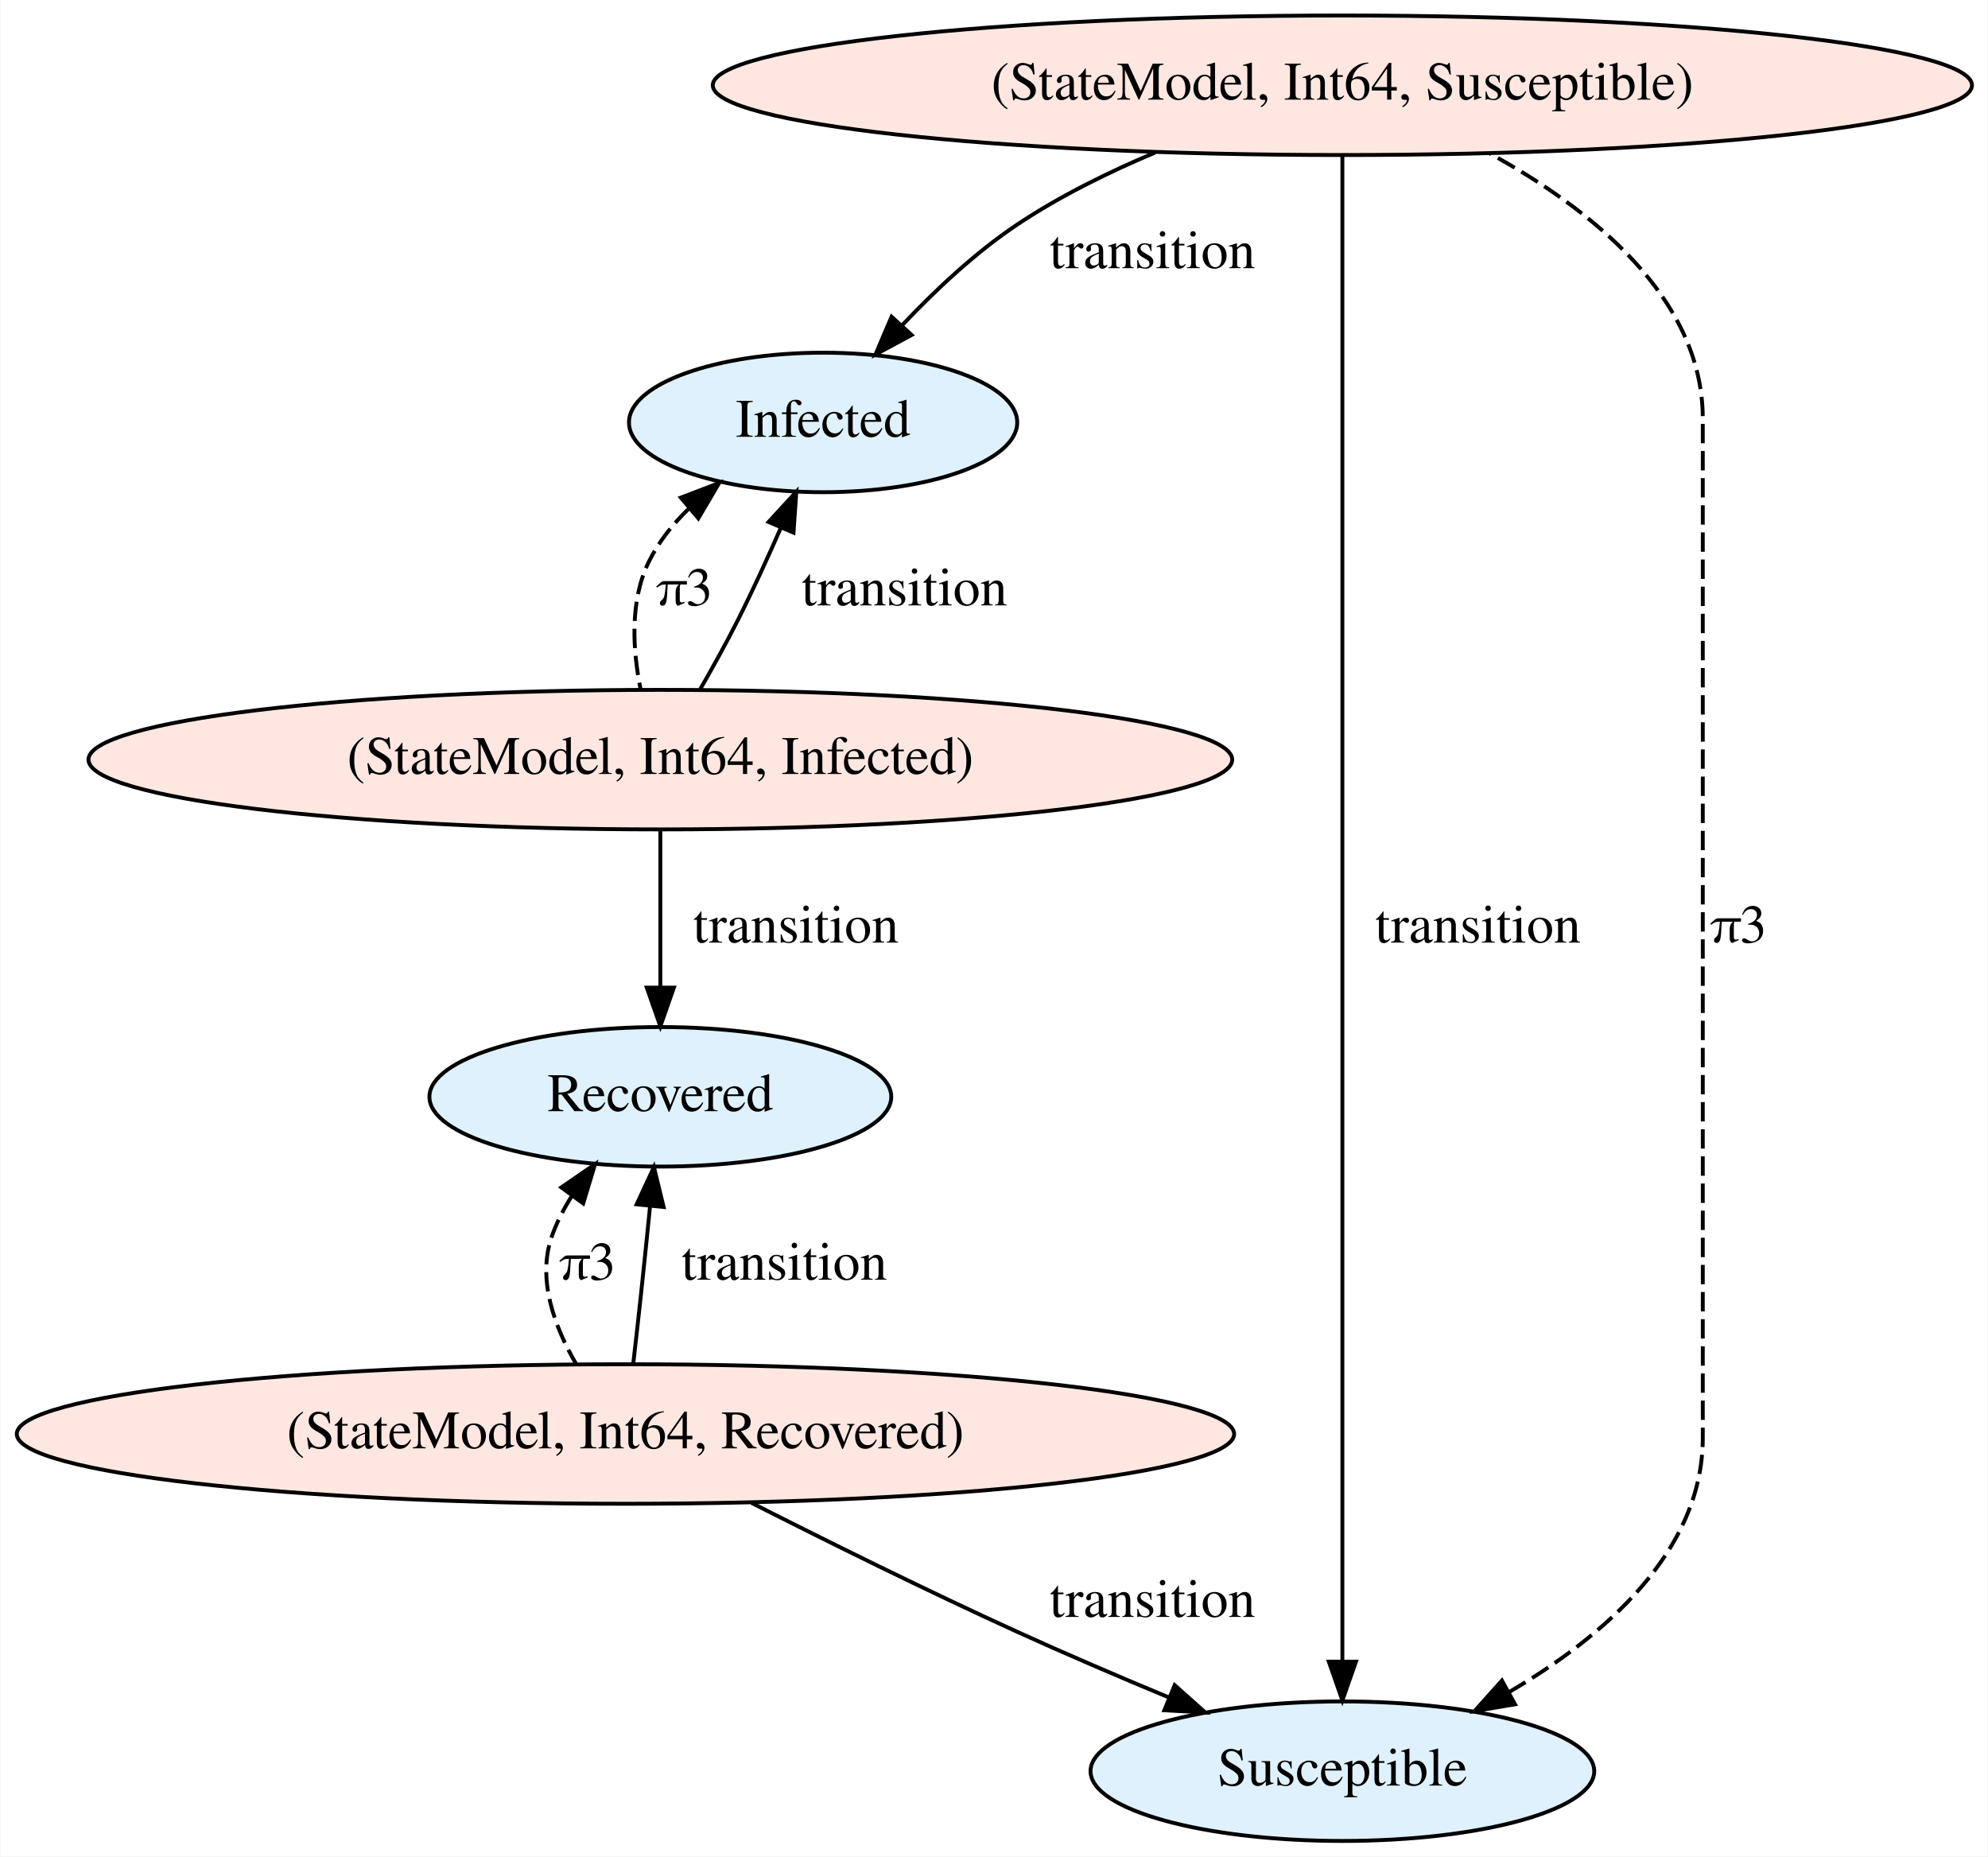
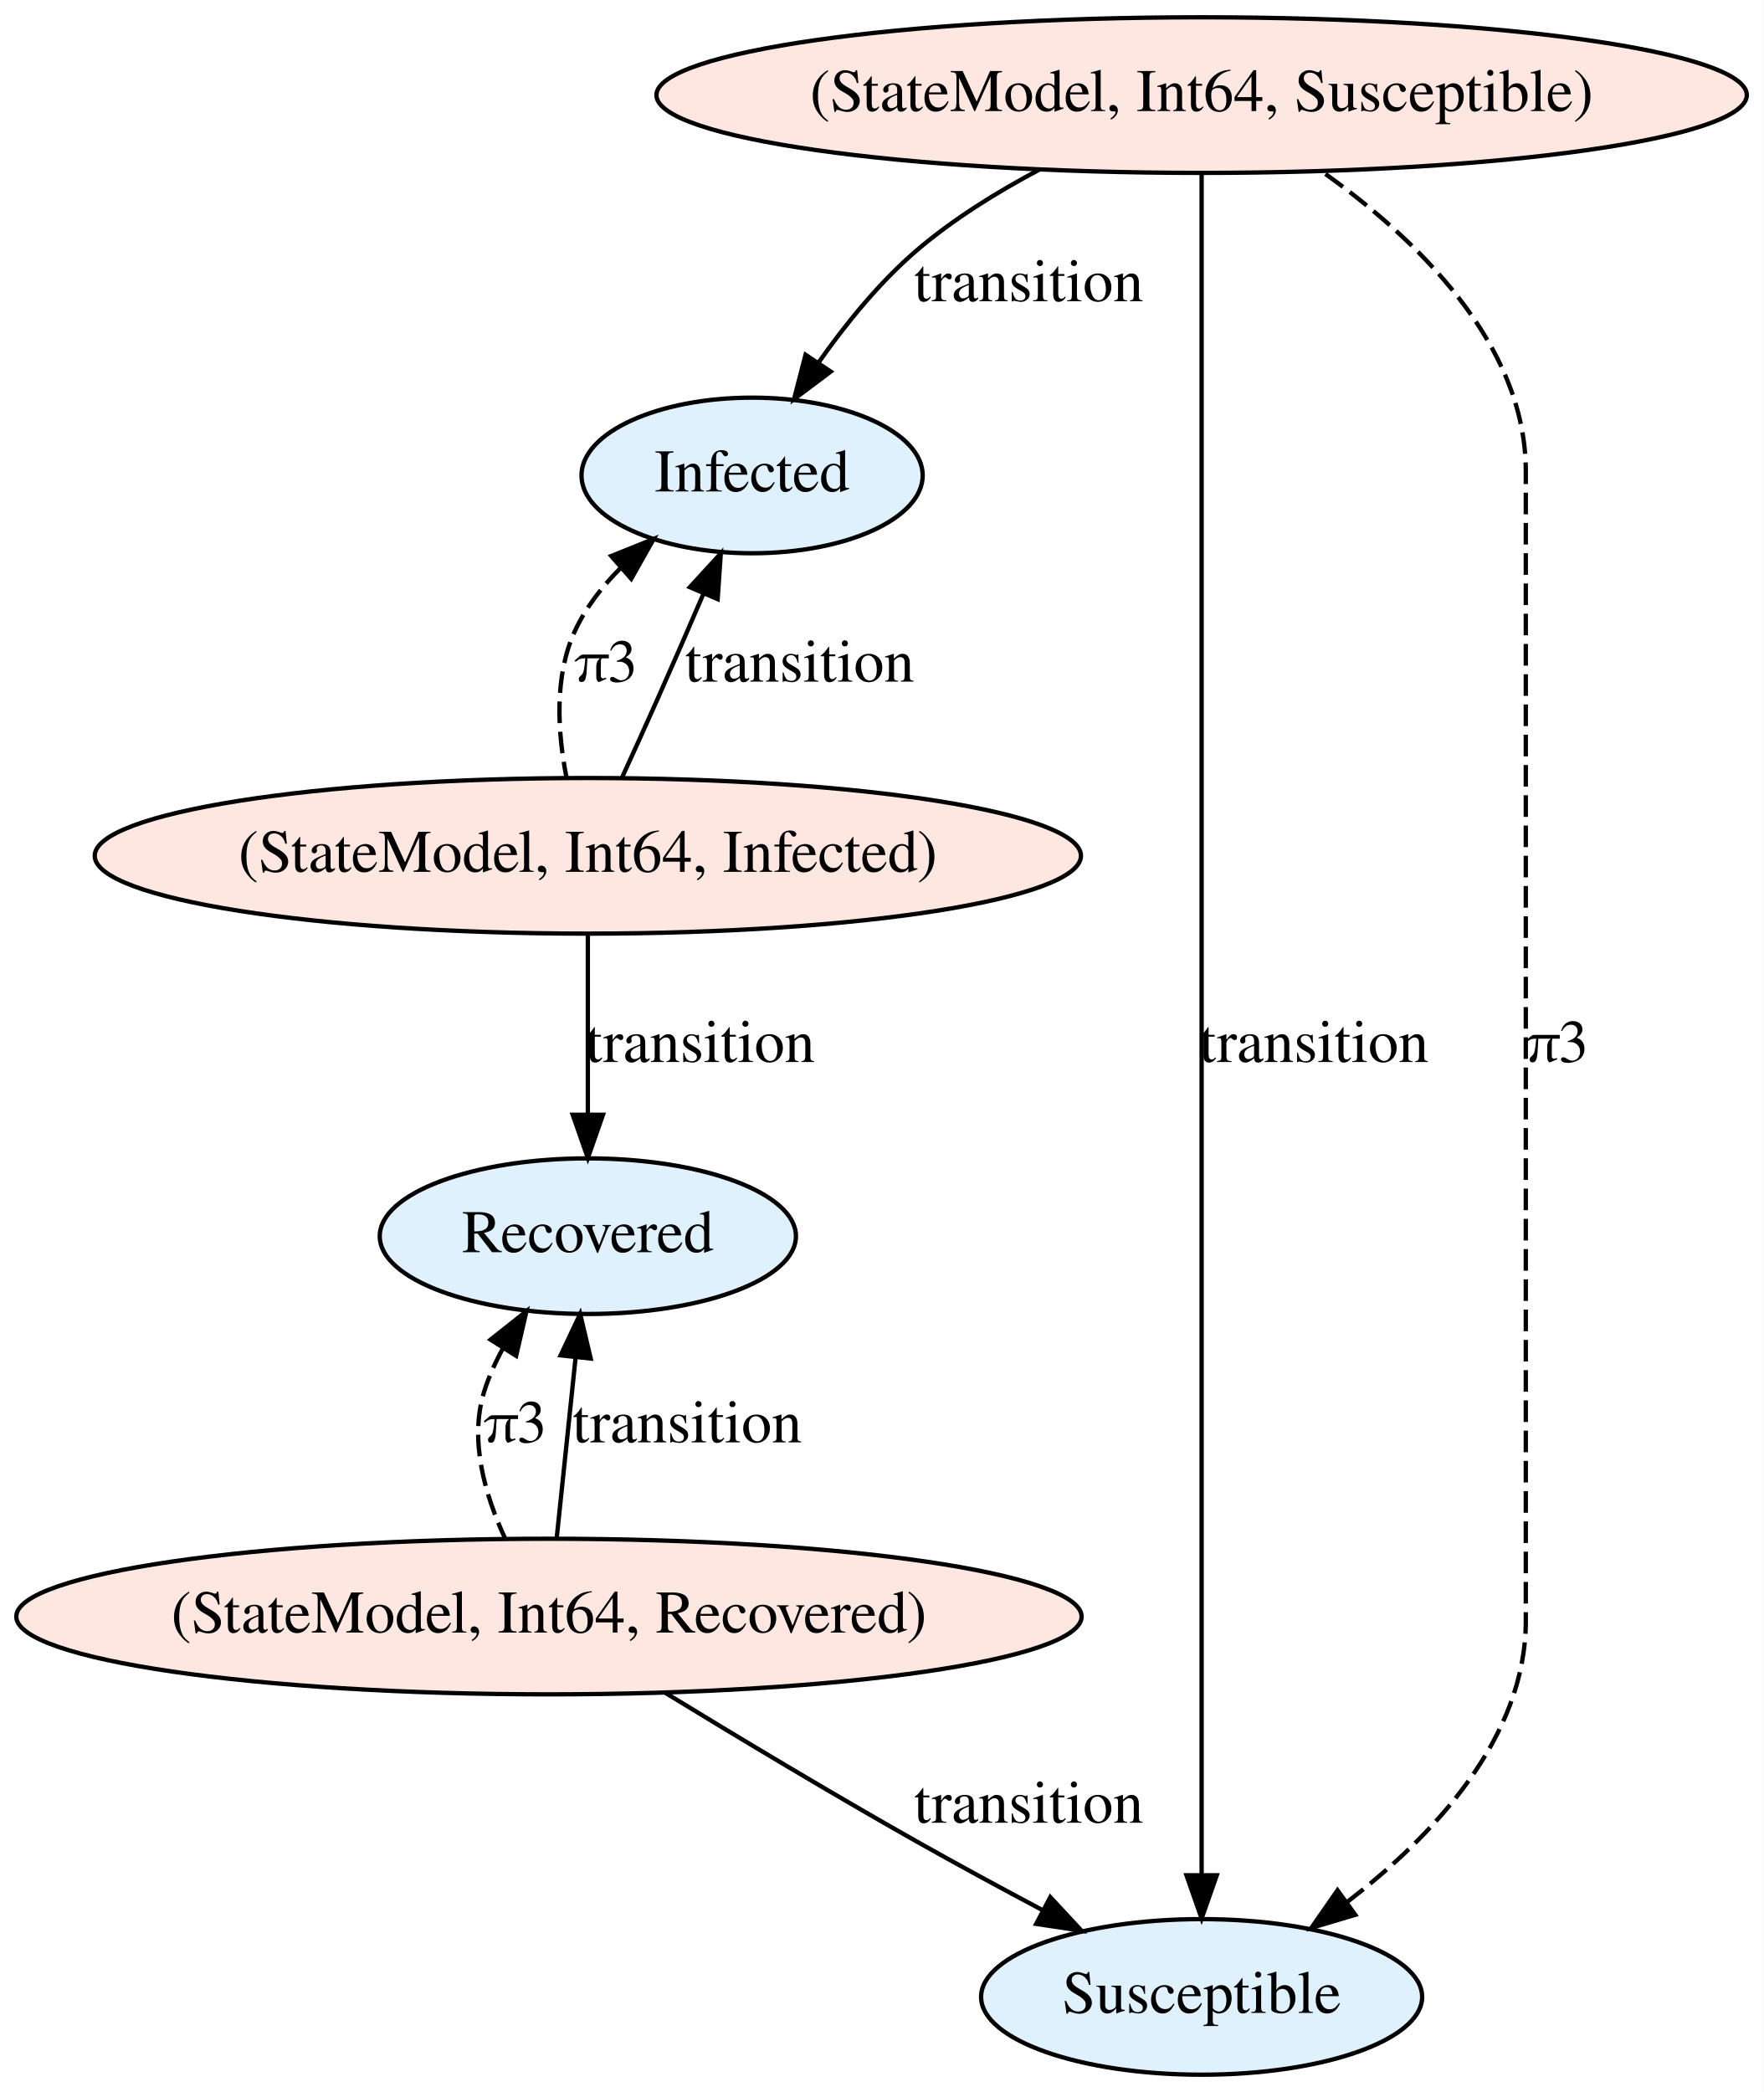
- <svg xmlns="http://www.w3.org/2000/svg" width="513pt" height="479pt" viewBox="0.00 0.00 512.77 479.00">
-   <g id="graph0" class="graph" transform="scale(1 1) rotate(0) translate(4 475)">
-     <polygon fill="white" stroke="none" points="-4,4 -4,-475 508.772,-475 508.772,4 -4,4" />
+ <svg xmlns="http://www.w3.org/2000/svg" width="408pt" height="484pt" viewBox="0.00 0.00 408.00 484.00">
+   <g id="graph0" class="graph" transform="scale(1 1) rotate(0) translate(4 480)">
+     <polygon fill="white" stroke="none" points="-4,4 -4,-480 404,-480 404,4 -4,4" />
    <g id="node1" class="node">
-       <ellipse fill="#ffe7e1" stroke="black" cx="342.286" cy="-453" rx="162.471" ry="18" />
-       <text text-anchor="middle" x="342.286" y="-449.3" font-family="Times,serif" font-size="14.00">(StateModel, Int64, Susceptible)</text>
+       <ellipse fill="#ffe7e1" stroke="black" cx="274" cy="-458" rx="126.133" ry="18" />
+       <text text-anchor="middle" x="274" y="-454.3" font-family="Times,serif" font-size="14.00">(StateModel, Int64, Susceptible)</text>
    </g>
    <g id="node4" class="node">
-       <ellipse fill="#dff1fc" stroke="black" cx="208.286" cy="-366" rx="50.091" ry="18" />
-       <text text-anchor="middle" x="208.286" y="-362.3" font-family="Times,serif" font-size="14.00">Infected</text>
+       <ellipse fill="#dff1fc" stroke="black" cx="170" cy="-370" rx="39.469" ry="18" />
+       <text text-anchor="middle" x="170" y="-366.3" font-family="Times,serif" font-size="14.00">Infected</text>
    </g>
    <g id="edge1" class="edge">
-       <path fill="none" stroke="black" d="M293.977,-435.648C281.842,-430.541 269.181,-424.297 258.286,-417 247.557,-409.815 237.203,-400.093 228.728,-391.132" />
-       <polygon fill="black" stroke="black" points="231.125,-388.566 221.801,-383.535 225.953,-393.283 231.125,-388.566" />
-       <text text-anchor="middle" x="293.286" y="-405.8" font-family="Times,serif" font-size="14.00">transition</text>
+       <path fill="none" stroke="black" d="M236.541,-440.803C226.692,-435.595 216.466,-429.262 208,-422 199.452,-414.667 191.683,-405.081 185.429,-396.202" />
+       <polygon fill="black" stroke="black" points="188.183,-394.025 179.708,-387.668 182.369,-397.923 188.183,-394.025" />
+       <text text-anchor="middle" x="234" y="-410.3" font-family="Times,serif" font-size="14.00">transition</text>
    </g>
    <g id="node5" class="node">
-       <ellipse fill="#dff1fc" stroke="black" cx="342.286" cy="-18" rx="64.989" ry="18" />
-       <text text-anchor="middle" x="342.286" y="-14.3" font-family="Times,serif" font-size="14.00">Susceptible</text>
+       <ellipse fill="#dff1fc" stroke="black" cx="274" cy="-18" rx="51.019" ry="18" />
+       <text text-anchor="middle" x="274" y="-14.3" font-family="Times,serif" font-size="14.00">Susceptible</text>
    </g>
    <g id="edge2" class="edge">
-       <path fill="none" stroke="black" d="M342.286,-434.744C342.286,-417.57 342.286,-390.464 342.286,-367 342.286,-367 342.286,-367 342.286,-104 342.286,-84.753 342.286,-63.053 342.286,-46.397" />
-       <polygon fill="black" stroke="black" points="345.786,-46.256 342.286,-36.256 338.786,-46.257 345.786,-46.256" />
-       <text text-anchor="middle" x="377.286" y="-231.8" font-family="Times,serif" font-size="14.00">transition</text>
+       <path fill="none" stroke="black" d="M274,-439.867C274,-422.51 274,-394.889 274,-371 274,-371 274,-371 274,-105 274,-85.404 274,-63.296 274,-46.402" />
+       <polygon fill="black" stroke="black" points="277.5,-46.133 274,-36.133 270.5,-46.133 277.5,-46.133" />
+       <text text-anchor="middle" x="300" y="-234.3" font-family="Times,serif" font-size="14.00">transition</text>
    </g>
    <g id="node2" class="node">
-       <ellipse fill="#ffe7e1" stroke="black" cx="157.286" cy="-105" rx="157.072" ry="18" />
-       <text text-anchor="middle" x="157.286" y="-101.3" font-family="Times,serif" font-size="14.00">(StateModel, Int64, Recovered)</text>
+       <ellipse fill="#ffe7e1" stroke="black" cx="123" cy="-106" rx="123.234" ry="18" />
+       <text text-anchor="middle" x="123" y="-102.3" font-family="Times,serif" font-size="14.00">(StateModel, Int64, Recovered)</text>
    </g>
    <g id="edge3" class="edge">
-       <path fill="none" stroke="black" d="M189.779,-87.245C209.453,-77.268 235.137,-64.539 258.286,-54 270.89,-48.262 284.711,-42.35 297.437,-37.056" />
-       <polygon fill="black" stroke="black" points="299.011,-40.193 306.918,-33.141 296.339,-33.722 299.011,-40.193" />
-       <text text-anchor="middle" x="293.286" y="-57.8" font-family="Times,serif" font-size="14.00">transition</text>
+       <path fill="none" stroke="black" d="M149.965,-88.325C166.571,-78.179 188.369,-65.084 208,-54 217.414,-48.684 227.696,-43.119 237.281,-38.031" />
+       <polygon fill="black" stroke="black" points="238.995,-41.084 246.207,-33.322 235.729,-34.893 238.995,-41.084" />
+       <text text-anchor="middle" x="234" y="-58.3" font-family="Times,serif" font-size="14.00">transition</text>
    </g>
    <g id="node6" class="node">
-       <ellipse fill="#dff1fc" stroke="black" cx="166.286" cy="-192" rx="59.59" ry="18" />
-       <text text-anchor="middle" x="166.286" y="-188.3" font-family="Times,serif" font-size="14.00">Recovered</text>
+       <ellipse fill="#dff1fc" stroke="black" cx="132" cy="-194" rx="48.144" ry="18" />
+       <text text-anchor="middle" x="132" y="-190.3" font-family="Times,serif" font-size="14.00">Recovered</text>
    </g>
    <g id="edge4" class="edge">
-       <path fill="none" stroke="black" d="M159.287,-123.084C159.942,-128.781 160.661,-135.162 161.286,-141 162.082,-148.429 162.905,-156.483 163.648,-163.912" />
-       <polygon fill="black" stroke="black" points="160.165,-164.263 164.633,-173.869 167.131,-163.573 160.165,-164.263" />
-       <text text-anchor="middle" x="198.286" y="-144.8" font-family="Times,serif" font-size="14.00">transition</text>
+       <path fill="none" stroke="black" d="M124.805,-124.25C126.049,-136.13 127.726,-152.162 129.149,-165.756" />
+       <polygon fill="black" stroke="black" points="125.7,-166.428 130.222,-176.009 132.662,-165.699 125.7,-166.428" />
+       <text text-anchor="middle" x="155" y="-146.3" font-family="Times,serif" font-size="14.00">transition</text>
    </g>
    <g id="node3" class="node">
-       <ellipse fill="#ffe7e1" stroke="black" cx="166.286" cy="-279" rx="147.574" ry="18" />
-       <text text-anchor="middle" x="166.286" y="-275.3" font-family="Times,serif" font-size="14.00">(StateModel, Int64, Infected)</text>
+       <ellipse fill="#ffe7e1" stroke="black" cx="132" cy="-282" rx="114.085" ry="18" />
+       <text text-anchor="middle" x="132" y="-278.3" font-family="Times,serif" font-size="14.00">(StateModel, Int64, Infected)</text>
    </g>
    <g id="edge5" class="edge">
-       <path fill="none" stroke="black" d="M176.62,-297.251C179.842,-302.846 183.325,-309.125 186.286,-315 190.127,-322.622 193.987,-331.065 197.377,-338.809" />
-       <polygon fill="black" stroke="black" points="194.219,-340.325 201.383,-348.13 200.65,-337.561 194.219,-340.325" />
-       <text text-anchor="middle" x="229.286" y="-318.8" font-family="Times,serif" font-size="14.00">transition</text>
+       <path fill="none" stroke="black" d="M139.886,-300.057C142.495,-305.751 145.396,-312.138 148,-318 151.562,-326.019 155.372,-334.782 158.803,-342.746" />
+       <polygon fill="black" stroke="black" points="155.597,-344.151 162.758,-351.96 162.03,-341.39 155.597,-344.151" />
+       <text text-anchor="middle" x="181" y="-322.3" font-family="Times,serif" font-size="14.00">transition</text>
    </g>
    <g id="edge6" class="edge">
-       <path fill="none" stroke="black" d="M166.286,-260.799C166.286,-249.163 166.286,-233.548 166.286,-220.237" />
-       <polygon fill="black" stroke="black" points="169.786,-220.175 166.286,-210.175 162.786,-220.175 169.786,-220.175" />
-       <text text-anchor="middle" x="201.286" y="-231.8" font-family="Times,serif" font-size="14.00">transition</text>
+       <path fill="none" stroke="black" d="M132,-263.597C132,-251.746 132,-235.817 132,-222.292" />
+       <polygon fill="black" stroke="black" points="135.5,-222.084 132,-212.084 128.5,-222.084 135.5,-222.084" />
+       <text text-anchor="middle" x="158" y="-234.3" font-family="Times,serif" font-size="14.00">transition</text>
    </g>
    <g id="edge7" class="edge">
-       <path fill="none" stroke="black" stroke-dasharray="5,2" d="M173.587,-343.725C169.434,-339.694 165.786,-335.112 163.286,-330 158.319,-319.845 159.17,-307.11 161.212,-297.034" />
-       <polygon fill="black" stroke="black" points="171.571,-346.604 181.47,-350.383 176.088,-341.256 171.571,-346.604" />
-       <text text-anchor="middle" x="172.786" y="-318.8" font-family="Times,serif" font-size="14.00">π3</text>
+       <path fill="none" stroke="black" stroke-dasharray="5,2" d="M139.652,-348.66C135.332,-344.356 131.511,-339.445 129,-334 124.171,-323.529 125.021,-310.541 127.026,-300.293" />
+       <polygon fill="black" stroke="black" points="137.42,-351.358 147.247,-355.317 142.034,-346.094 137.42,-351.358" />
+       <text text-anchor="middle" x="136.5" y="-322.3" font-family="Times,serif" font-size="14.00">π3</text>
    </g>
    <g id="edge8" class="edge">
-       <path fill="none" stroke="black" stroke-dasharray="5,2" d="M385.256,-38.389C409.621,-52.616 435.286,-74.583 435.286,-104 435.286,-367 435.286,-367 435.286,-367 435.286,-398.389 406.064,-421.296 380.381,-435.367" />
-       <polygon fill="black" stroke="black" points="386.835,-35.263 376.388,-33.499 383.454,-41.393 386.835,-35.263" />
-       <text text-anchor="middle" x="444.786" y="-231.8" font-family="Times,serif" font-size="14.00">π3</text>
+       <path fill="none" stroke="black" stroke-dasharray="5,2" d="M307.504,-39.842C327.486,-55.102 349,-77.838 349,-105 349,-371 349,-371 349,-371 349,-400.716 323.251,-425.134 301.927,-440.261" />
+       <polygon fill="black" stroke="black" points="309.544,-36.998 299.392,-33.969 305.439,-42.668 309.544,-36.998" />
+       <text text-anchor="middle" x="356.5" y="-234.3" font-family="Times,serif" font-size="14.00">π3</text>
    </g>
    <g id="edge9" class="edge">
-       <path fill="none" stroke="black" stroke-dasharray="5,2" d="M143.43,-166.388C141.344,-163.083 139.545,-159.589 138.286,-156 134.413,-144.959 138.955,-132.674 144.567,-123.044" />
-       <polygon fill="black" stroke="black" points="140.727,-168.621 149.453,-174.629 146.379,-164.49 140.727,-168.621" />
-       <text text-anchor="middle" x="147.786" y="-144.8" font-family="Times,serif" font-size="14.00">π3</text>
+       <path fill="none" stroke="black" stroke-dasharray="5,2" d="M112.339,-168.014C110.574,-164.785 109.057,-161.411 108,-158 104.503,-146.716 108.253,-133.966 112.877,-124.037" />
+       <polygon fill="black" stroke="black" points="109.491,-170.058 117.794,-176.639 115.407,-166.316 109.491,-170.058" />
+       <text text-anchor="middle" x="115.5" y="-146.3" font-family="Times,serif" font-size="14.00">π3</text>
    </g>
  </g>
</svg>
